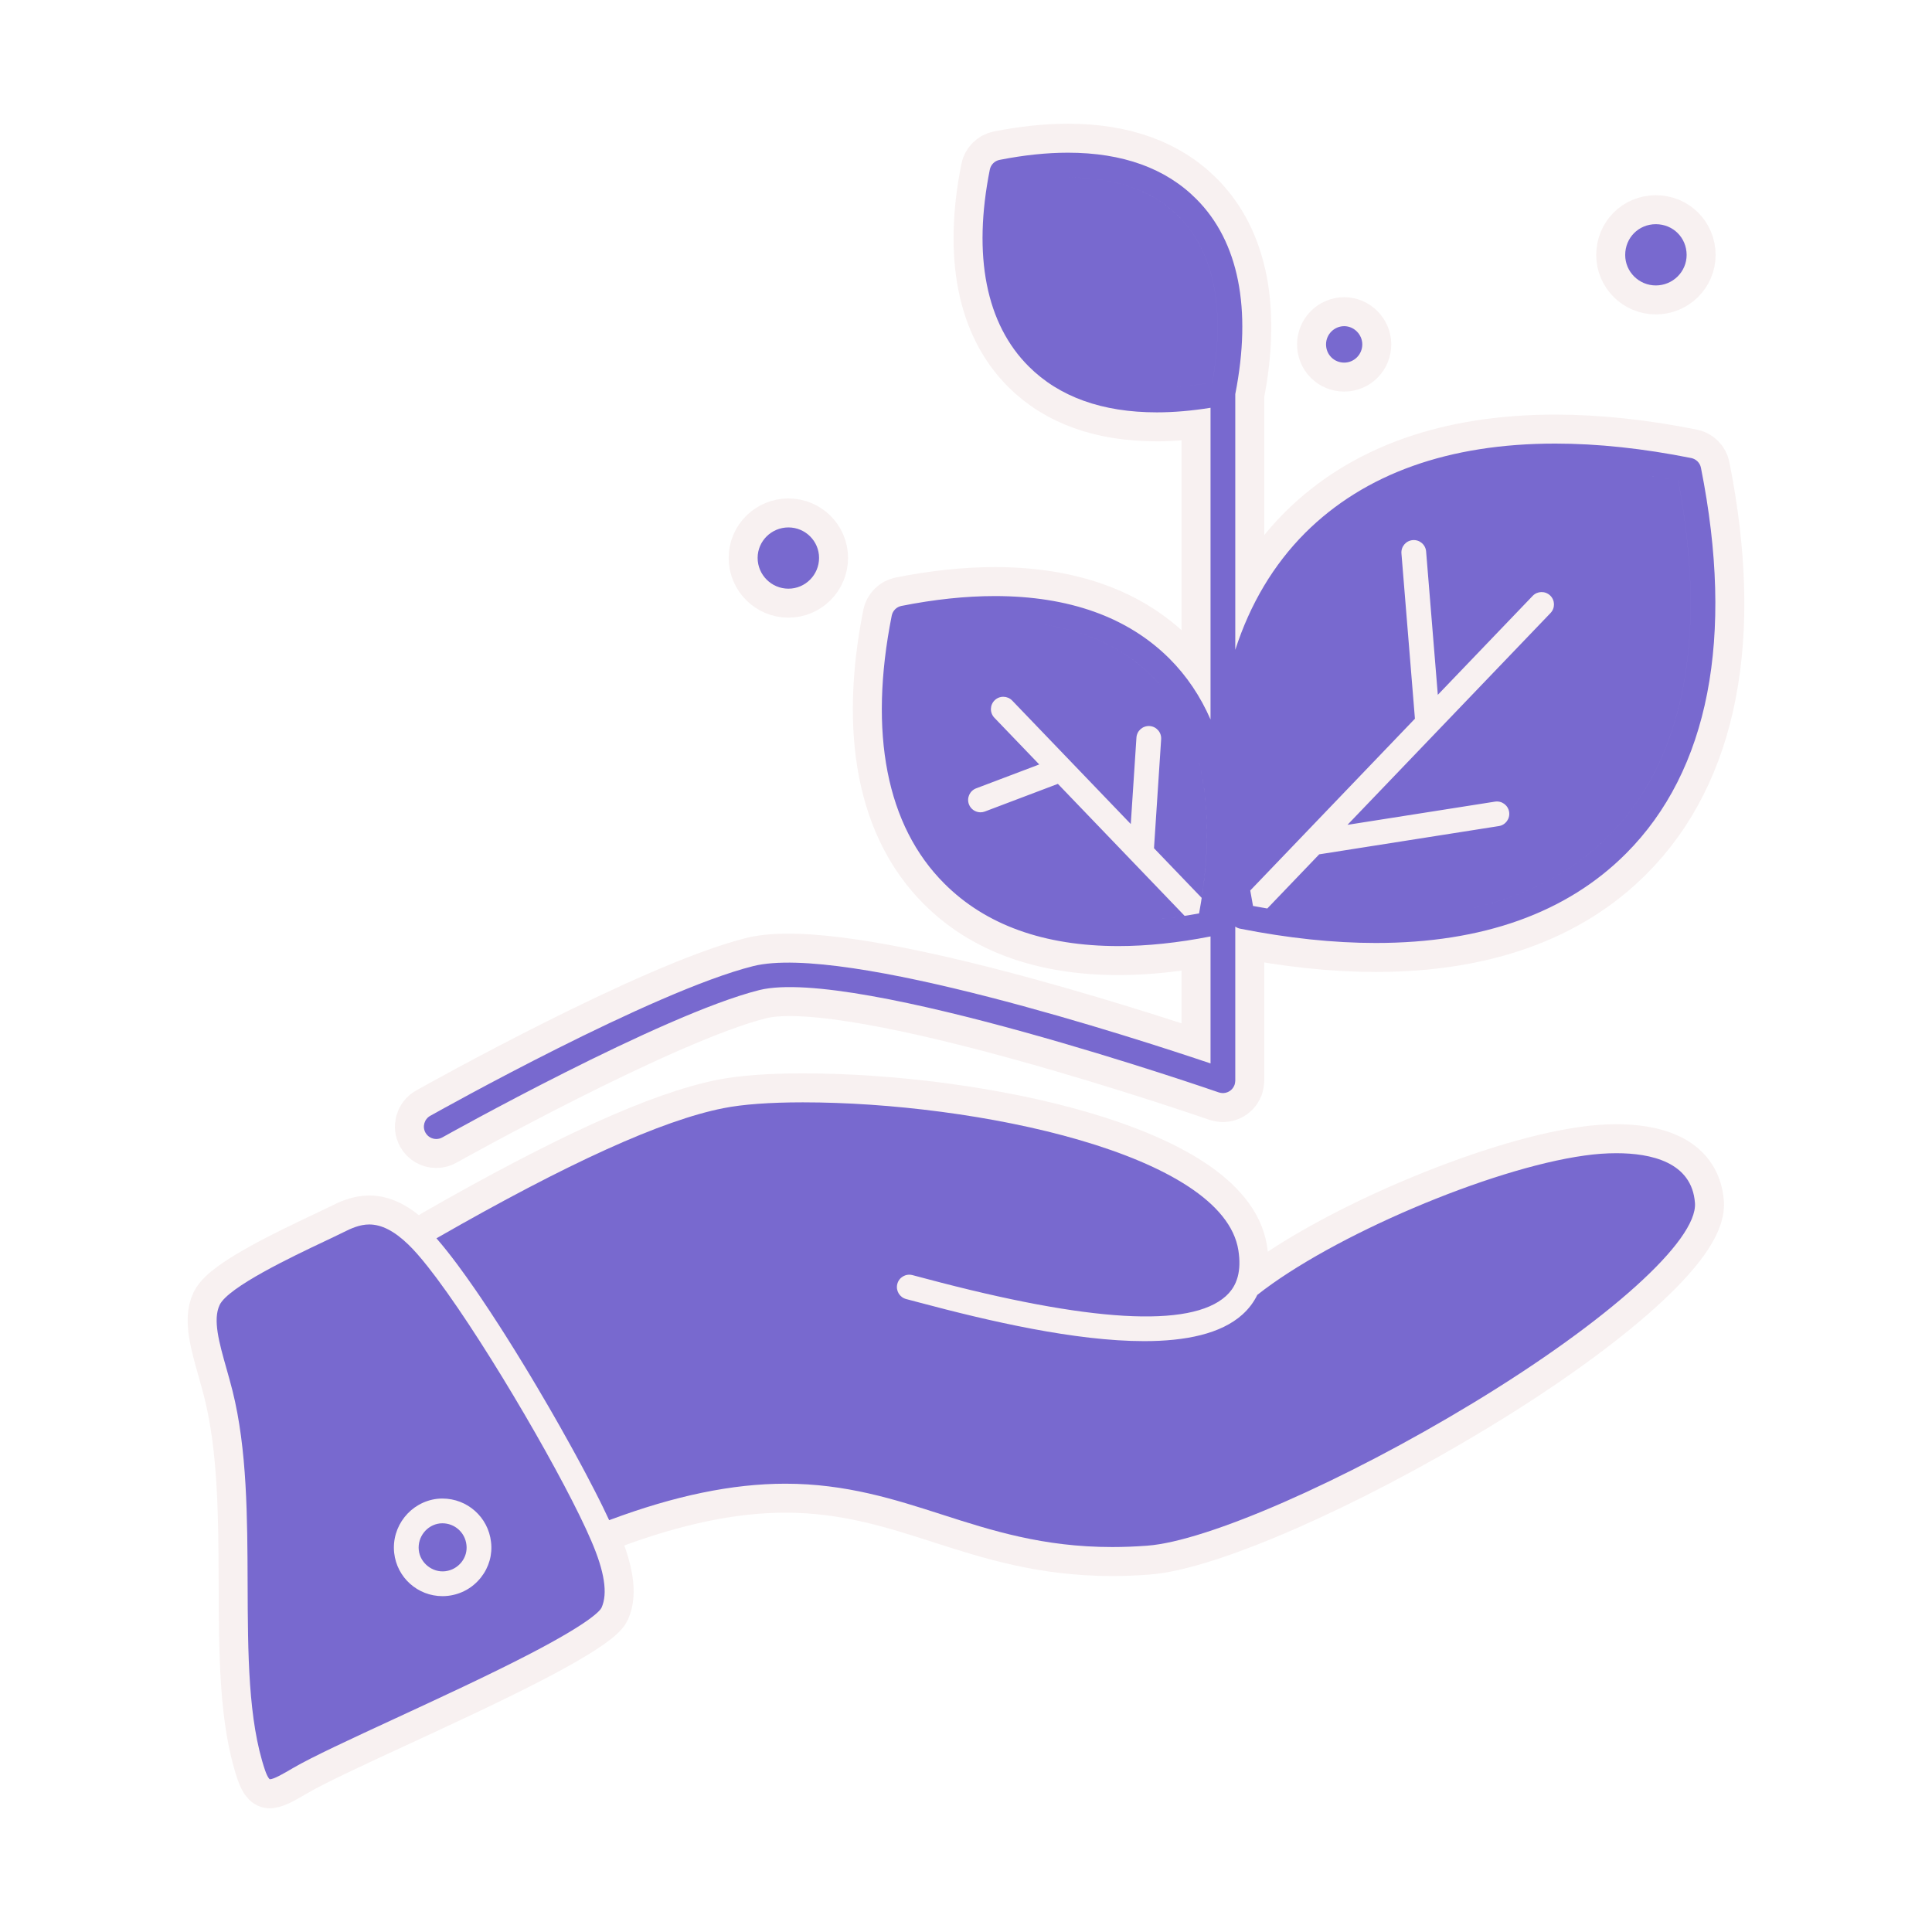
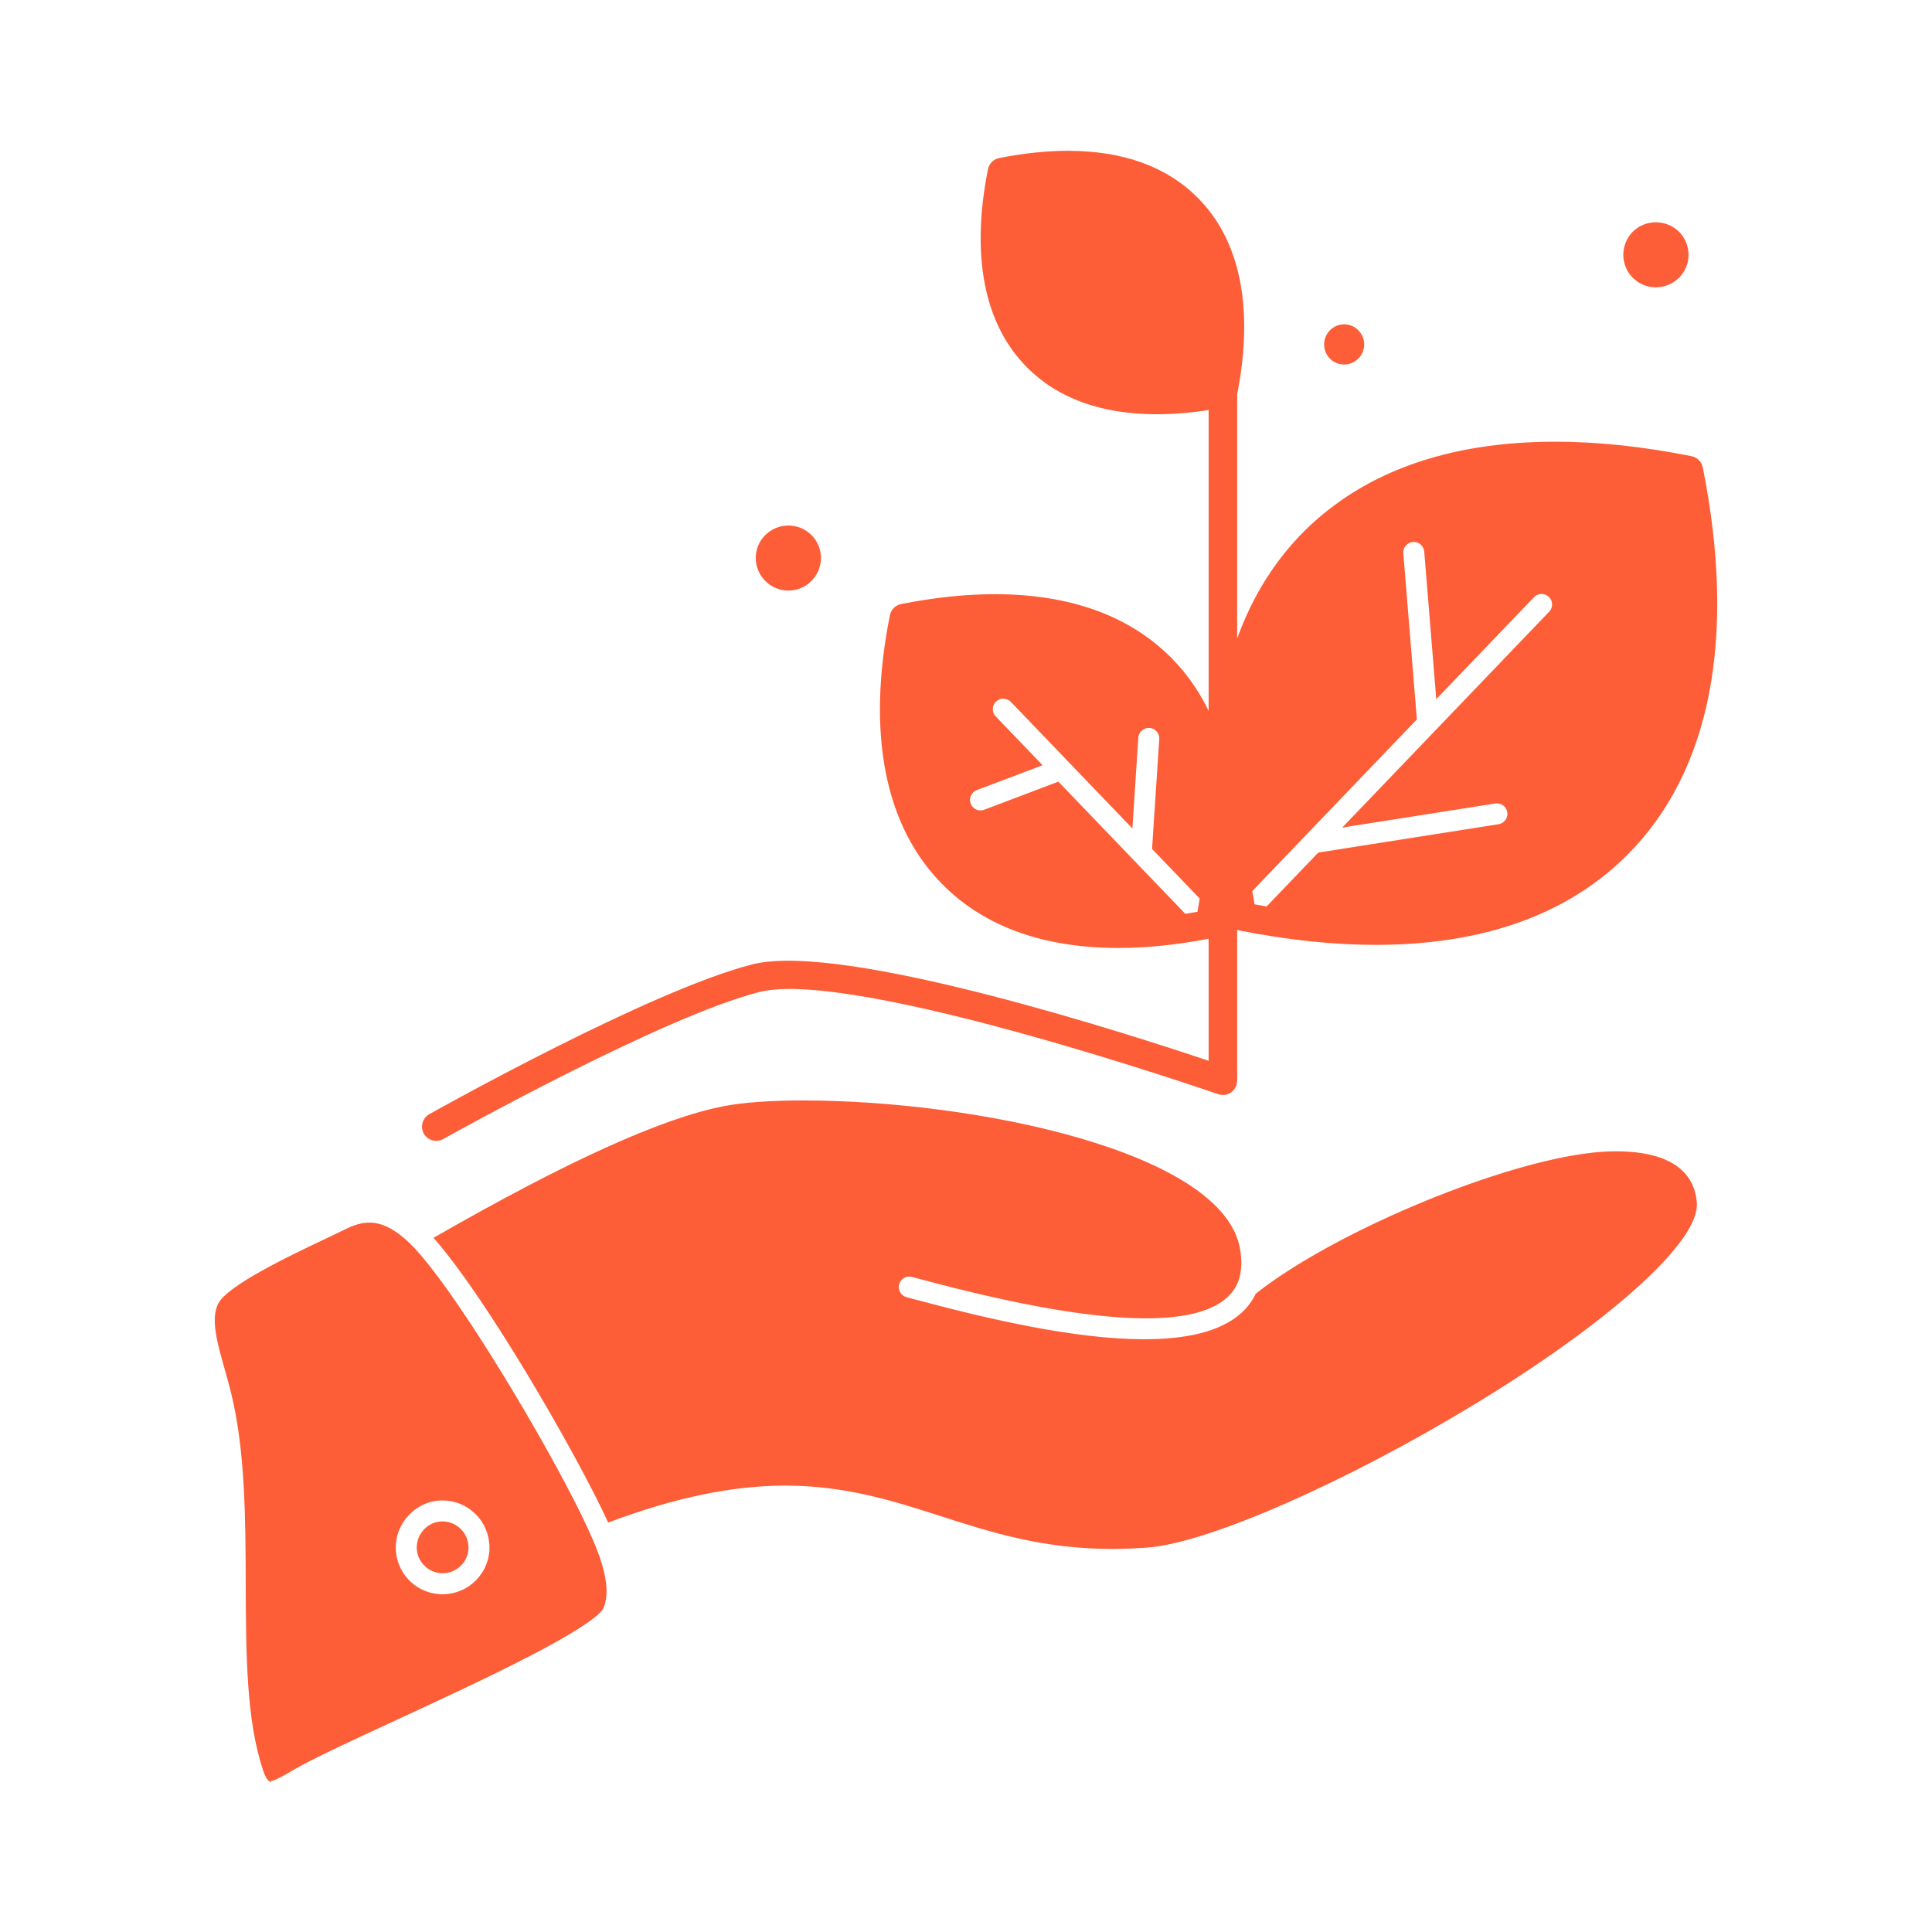
- <svg xmlns="http://www.w3.org/2000/svg" fill="#7869cf" width="800px" height="800px" viewBox="0 0 512.00 512.00" version="1.1" xml:space="preserve" stroke="#7869cf" stroke-width="0.005">
+ <svg xmlns="http://www.w3.org/2000/svg" fill="#FD5D37" width="800px" height="800px" viewBox="0 0 512 512" version="1.1" xml:space="preserve" stroke="#FD5D37">
  <g id="SVGRepo_bgCarrier" stroke-width="0" />
-   <g id="SVGRepo_tracerCarrier" stroke-linecap="round" stroke-linejoin="round" stroke="#f8f1f1" stroke-width="15.36">
-     <g id="A_-_59_x2C__growth_x2C__grow_x2C__hand_x2C__success">
-       <g>
-         <path d="M438.81,75.644c4.501,0,8.164-3.621,8.164-8.071c0-4.576-3.587-8.16-8.164-8.16c-4.551,0-8.116,3.584-8.116,8.16 C430.693,72.022,434.334,75.644,438.81,75.644z" />
-         <path d="M208.945,156.005c4.475,0,8.115-3.661,8.115-8.16c0-4.451-3.64-8.072-8.115-8.072c-4.501,0-8.164,3.621-8.164,8.072 C200.781,152.345,204.443,156.005,208.945,156.005z" />
-         <path d="M117.236,403.688c-0.221,0-0.444,0.011-0.667,0.034c-3.443,0.408-5.972,3.595-5.587,7.098 c0.379,3.389,3.604,5.978,7.024,5.571c1.713-0.205,3.244-1.066,4.311-2.425c1.033-1.314,1.493-2.933,1.296-4.555 C123.253,406.134,120.513,403.688,117.236,403.688z" />
-         <path d="M115.899,338.98c-0.155-0.209-0.309-0.415-0.462-0.618c-0.71-0.946-1.403-1.849-2.073-2.694 c-0.486-0.613-0.96-1.2-1.422-1.756c-0.461-0.558-0.911-1.084-1.346-1.579c-0.871-0.988-1.685-1.852-2.436-2.569 c-3.687-3.546-7.054-5.267-10.3-5.267c-2.551,0-4.853,1.054-6.991,2.133c-1.369,0.681-3.088,1.495-5.038,2.419 c-8.232,3.899-25.361,12.011-27.624,16.78c-1.847,3.921-0.151,9.921,1.813,16.866c0.536,1.898,1.091,3.861,1.6,5.881 c3.878,15.508,3.941,33.582,4.002,51.063c0.065,18.639,0.126,36.243,4.62,49.498c0.704,2.046,1.25,2.396,1.255,2.399l0.005-0.016 c1.091,0,3.677-1.52,6.177-2.988c5.035-2.938,15.261-7.668,27.103-13.144c11.783-5.45,25.139-11.627,35.81-17.179 c16.154-8.402,18.5-11.444,18.833-12.177c1.676-3.756,0.786-9.554-2.734-17.697C150.108,392.848,129.637,357.449,115.899,338.98z M127.476,418.019c-2.151,2.738-5.237,4.475-8.691,4.886c-0.501,0.06-1.012,0.091-1.517,0.091c-6.57,0-12.075-4.923-12.806-11.451 c-0.778-7.074,4.33-13.505,11.386-14.341c0.494-0.051,0.943-0.074,1.387-0.074c6.627,0,12.17,4.956,12.894,11.53 C130.533,411.988,129.592,415.324,127.476,418.019z" />
-         <path d="M356.238,96.096c2.637,0,4.784-2.166,4.784-4.828c0-2.618-2.19-4.829-4.784-4.829c-2.66,0-4.824,2.167-4.824,4.829 C351.414,93.975,353.533,96.096,356.238,96.096z" />
-         <path d="M428.355,305.611c-2.712,0-5.541,0.209-8.406,0.616c-25.163,3.478-66.996,21.325-86.75,36.932 c-0.949,1.947-2.258,3.688-3.945,5.207c-5.679,5.115-15.023,7.048-26.041,7.048c-18.262,0-41.12-5.306-59.521-10.214 c-1.41-0.377-2.601-0.695-3.537-0.935c-1.755-0.449-2.813-2.236-2.364-3.991c0.449-1.755,2.233-2.814,3.991-2.363 c0.953,0.244,2.166,0.567,3.602,0.95c43.321,11.557,70.062,13.115,79.479,4.631c1.155-1.041,2.03-2.249,2.628-3.639 c0.009-0.022,0.014-0.047,0.022-0.069c0.008-0.018,0.014-0.036,0.021-0.053c0.172-0.411,0.322-0.836,0.444-1.279 c0.01-0.033,0.021-0.066,0.029-0.101c0.539-2.007,0.596-4.335,0.174-7.016c-4.02-25.587-69.604-39.204-115.412-39.204 c-8.725,0-15.994,0.534-21.023,1.541c-16.289,3.203-41.2,14.495-76.083,34.491c0.034,0.039,0.071,0.084,0.105,0.123 c0.394,0.453,0.794,0.922,1.204,1.414c0.009,0.01,0.018,0.021,0.026,0.031c0.425,0.512,0.859,1.045,1.299,1.597 c0.025,0.032,0.049,0.062,0.075,0.094c0.432,0.542,0.872,1.104,1.317,1.683c0.048,0.063,0.095,0.124,0.143,0.187 c0.442,0.577,0.891,1.17,1.345,1.778c0.043,0.058,0.086,0.116,0.13,0.175c1.446,1.944,2.947,4.048,4.487,6.275 c0.027,0.039,0.055,0.079,0.083,0.119c0.502,0.727,1.008,1.468,1.518,2.22c0.032,0.047,0.063,0.094,0.096,0.142 c1.583,2.34,3.196,4.792,4.821,7.319c0.01,0.017,0.021,0.033,0.031,0.049c0.536,0.833,1.073,1.675,1.61,2.524 c0.021,0.032,0.041,0.065,0.063,0.098c1.642,2.595,3.288,5.25,4.918,7.93c0.002,0.003,0.003,0.006,0.005,0.01 c0.534,0.877,1.066,1.758,1.596,2.639c0.024,0.041,0.049,0.082,0.073,0.123c0.524,0.873,1.046,1.747,1.565,2.621 c0.016,0.027,0.033,0.055,0.049,0.082c1.062,1.791,2.111,3.579,3.14,5.355c0.001,0.002,0.002,0.004,0.003,0.005 c0.502,0.868,1,1.731,1.492,2.591c0.031,0.055,0.062,0.107,0.092,0.161c0.481,0.84,0.957,1.675,1.426,2.505 c0.034,0.061,0.068,0.12,0.102,0.181c0.972,1.718,1.918,3.41,2.834,5.069c0.002,0.003,0.003,0.007,0.005,0.01 c0.44,0.797,0.872,1.586,1.297,2.365c0.045,0.083,0.091,0.167,0.137,0.251c0.412,0.756,0.816,1.504,1.213,2.242 c0.042,0.076,0.083,0.153,0.124,0.229c0.401,0.746,0.794,1.483,1.178,2.207c0.024,0.046,0.048,0.091,0.071,0.136 c0.779,1.472,1.52,2.893,2.218,4.257c0.042,0.083,0.085,0.167,0.128,0.249c0.326,0.639,0.643,1.263,0.95,1.874 c0.048,0.097,0.096,0.19,0.144,0.286c0.306,0.61,0.603,1.208,0.887,1.789c0.03,0.061,0.059,0.118,0.088,0.178 c0.587,1.201,1.128,2.333,1.617,3.39c0.02,0.044,0.043,0.092,0.063,0.136c17.383-6.5,32.688-9.665,46.704-9.665 c16.077,0,28.956,4.144,41.411,8.148c13.201,4.246,26.852,8.637,45.186,8.637c3.021,0,6.141-0.121,9.275-0.359 c15.826-1.151,52.145-17.053,86.363-37.812c35.896-21.775,59.529-43.078,58.811-53.008 C448.381,307.9,437.414,305.611,428.355,305.611z" />
-         <path d="M115.617,301.847c0.543,0,1.095-0.136,1.603-0.421c0.579-0.325,58.165-32.564,84.004-39.046 c25.326-6.269,120.817,26.788,121.778,27.122c0.064,0.023,0.131,0.028,0.194,0.047c0.112,0.031,0.223,0.061,0.338,0.08 c0.118,0.021,0.234,0.028,0.353,0.035c0.064,0.005,0.127,0.021,0.193,0.021c0.033,0,0.063-0.01,0.096-0.01 c0.124-0.003,0.245-0.02,0.367-0.037c0.096-0.014,0.191-0.024,0.284-0.047c0.108-0.025,0.21-0.063,0.315-0.098 c0.098-0.034,0.195-0.065,0.289-0.107c0.098-0.044,0.188-0.099,0.28-0.151c0.089-0.052,0.179-0.102,0.263-0.16 c0.09-0.063,0.17-0.137,0.254-0.21c0.074-0.065,0.15-0.128,0.221-0.199c0.074-0.079,0.139-0.166,0.207-0.252 c0.064-0.083,0.129-0.164,0.186-0.254c0.054-0.083,0.098-0.174,0.143-0.263c0.056-0.106,0.108-0.211,0.152-0.323 c0.012-0.032,0.03-0.059,0.041-0.091c0.023-0.064,0.029-0.13,0.047-0.194c0.031-0.111,0.061-0.223,0.08-0.338 c0.021-0.116,0.028-0.231,0.035-0.347c0.004-0.067,0.021-0.131,0.021-0.199v-40.848c0.372,0.264,0.798,0.458,1.264,0.55 c12.698,2.516,24.794,3.792,35.952,3.792c28.32,0,50.638-7.974,66.328-23.697c21.953-21.952,28.82-57.307,19.861-102.241 c-0.259-1.298-1.273-2.314-2.572-2.574c-12.707-2.544-24.822-3.833-36.008-3.833c-28.221,0-50.52,7.955-66.282,23.652 c-8.416,8.433-14.605,18.845-18.543,31.007v-67.773c4.456-22.608,0.892-40.485-10.325-51.701 c-8.104-8.145-19.555-12.273-34.031-12.273c-5.623,0-11.719,0.642-18.116,1.908c-1.302,0.257-2.319,1.274-2.579,2.576 c-4.56,22.855-0.994,40.891,10.307,52.151c8.08,8.08,19.505,12.177,33.957,12.178c0,0,0.001,0,0.002,0 c4.473,0,9.246-0.412,14.227-1.213v82.61c-2.686-6.156-6.314-11.564-10.893-16.142c-11.029-10.995-26.603-16.57-46.286-16.57 c-7.69,0-16.011,0.878-24.73,2.611c-1.302,0.259-2.319,1.277-2.578,2.578c-6.19,31.144-1.376,55.688,13.916,70.976 c10.976,11.008,26.507,16.59,46.162,16.591c0,0,0.002,0,0.004,0c7.582,0,15.794-0.862,24.406-2.553v33.654 c-19.496-6.58-96.934-31.803-121.164-25.802c-26.697,6.696-83.236,38.346-85.629,39.69c-1.579,0.887-2.141,2.886-1.254,4.466 C113.355,301.242,114.469,301.847,115.617,301.847z M331.328,235.99l43.643-45.526l-3.574-43.794 c-0.148-1.806,1.195-3.388,3.002-3.535c1.803-0.148,3.388,1.196,3.535,3.002l3.102,38l25.137-26.222 c1.254-1.309,3.329-1.351,4.637-0.098c1.308,1.253,1.352,3.329,0.098,4.637l-53.812,56.136l39.09-6.149 c1.793-0.281,3.47,0.941,3.749,2.73c0.282,1.79-0.94,3.468-2.729,3.75l-47.604,7.488l-13.756,14.35 c-1.256-0.212-2.516-0.432-3.784-0.671C331.799,238.712,331.557,237.347,331.328,235.99z M349.826,242.61 c-0.679-0.064-1.358-0.133-2.042-0.205C348.468,242.477,349.147,242.546,349.826,242.61z M346.045,242.211 c-0.731-0.084-1.464-0.171-2.202-0.266C344.581,242.04,345.313,242.126,346.045,242.211z M342.255,241.732 c-0.79-0.107-1.581-0.215-2.378-0.333C340.674,241.517,341.465,241.625,342.255,241.732z M338.498,241.184 c-0.869-0.136-1.738-0.269-2.614-0.417C336.76,240.915,337.629,241.048,338.498,241.184z M351.707,242.775 c0.623,0.052,1.248,0.104,1.868,0.148C352.955,242.879,352.33,242.828,351.707,242.775z M355.631,243.056 c0.553,0.033,1.107,0.068,1.656,0.096C356.738,243.124,356.184,243.088,355.631,243.056z M359.651,243.244 c0.435,0.015,0.872,0.035,1.304,0.045C360.523,243.279,360.086,243.259,359.651,243.244z M444.752,127.398 c7.877,41.647,1.5,74.178-18.488,94.167c-14.418,14.447-35.173,21.773-61.688,21.773c-0.001,0-0.001,0-0.001,0 c26.515,0,47.269-7.326,61.687-21.773c19.988-19.989,26.363-52.52,18.487-94.167c-11.496-2.182-22.44-3.287-32.564-3.287h0.001 C422.311,124.112,433.255,125.216,444.752,127.398z M346.968,149.729c-0.052,0.06-0.099,0.122-0.147,0.181 C346.869,149.85,346.916,149.788,346.968,149.729z M328.803,206.208c-0.004,0.413-0.012,0.823-0.012,1.237 C328.791,207.03,328.799,206.62,328.803,206.208z M345.318,151.755c-0.104,0.133-0.201,0.269-0.303,0.403 C345.117,152.024,345.215,151.888,345.318,151.755z M343.748,153.851c-0.128,0.179-0.25,0.363-0.377,0.543 C343.498,154.214,343.62,154.03,343.748,153.851z M342.255,156.017c-0.14,0.21-0.272,0.426-0.41,0.64 C341.982,156.443,342.115,156.228,342.255,156.017z M340.84,158.25c-0.145,0.238-0.282,0.48-0.424,0.72 C340.559,158.73,340.695,158.488,340.84,158.25z M339.504,160.55c-0.146,0.261-0.283,0.526-0.426,0.789 C339.221,161.076,339.358,160.811,339.504,160.55z M338.243,162.92c-0.142,0.277-0.276,0.559-0.414,0.839 C337.967,163.48,338.102,163.197,338.243,162.92z M337.063,165.355c-0.137,0.295-0.268,0.594-0.4,0.892 C336.795,165.949,336.926,165.65,337.063,165.355z M335.961,167.855c-0.131,0.311-0.258,0.626-0.385,0.939 C335.703,168.481,335.83,168.167,335.961,167.855z M334.936,170.421c-0.123,0.326-0.241,0.654-0.362,0.982 C334.694,171.076,334.813,170.747,334.936,170.421z M333.99,173.053c-0.115,0.339-0.227,0.68-0.338,1.021 C333.764,173.733,333.875,173.392,333.99,173.053z M333.123,175.749c-0.106,0.351-0.21,0.705-0.313,1.059 C332.913,176.453,333.016,176.1,333.123,175.749z M332.334,178.51c-0.098,0.361-0.191,0.725-0.285,1.089 C332.143,179.235,332.236,178.872,332.334,178.51z M331.624,181.335c-0.087,0.371-0.173,0.745-0.255,1.119 C331.451,182.08,331.537,181.707,331.624,181.335z M330.993,184.222c-0.077,0.382-0.153,0.765-0.227,1.15 C330.84,184.987,330.916,184.604,330.993,184.222z M330.442,187.169c-0.067,0.393-0.135,0.786-0.198,1.181 C330.308,187.955,330.375,187.562,330.442,187.169z M329.969,190.186c-0.057,0.398-0.113,0.796-0.165,1.197 C329.855,190.981,329.912,190.583,329.969,190.186z M329.574,193.266c-0.045,0.403-0.091,0.806-0.133,1.212 C329.483,194.071,329.529,193.668,329.574,193.266z M329.262,196.402c-0.035,0.41-0.071,0.82-0.104,1.233 C329.19,197.221,329.227,196.812,329.262,196.402z M329.029,199.604c-0.025,0.414-0.053,0.826-0.073,1.243 C328.977,200.43,329.004,200.018,329.029,199.604z M328.875,202.872c-0.014,0.416-0.03,0.828-0.041,1.246 C328.845,203.7,328.861,203.288,328.875,202.872z M329.779,224.925c-0.018-0.17-0.032-0.337-0.05-0.506 C329.747,224.588,329.762,224.754,329.779,224.925z M329.422,221.318c-0.026-0.302-0.047-0.6-0.072-0.9 C329.375,220.719,329.396,221.016,329.422,221.318z M329.145,217.767c-0.025-0.361-0.042-0.716-0.064-1.076 C329.103,217.05,329.119,217.405,329.145,217.767z M328.946,214.272c-0.018-0.392-0.027-0.778-0.043-1.167 C328.919,213.494,328.929,213.88,328.946,214.272z M328.829,210.828c-0.011-0.404-0.011-0.803-0.018-1.204 C328.818,210.025,328.818,210.424,328.829,210.828z M305.272,179.174c0.78,0.779,1.526,1.591,2.246,2.429 c-0.72-0.838-1.468-1.648-2.249-2.429c-9.752-9.723-23.765-14.653-41.649-14.653c0.001,0,0.001,0,0.001,0 C281.507,164.521,295.521,169.451,305.272,179.174z M311.455,186.966c-0.565-0.903-1.156-1.783-1.779-2.636 C310.299,185.183,310.89,186.063,311.455,186.966z M309.564,184.181c-0.639-0.868-1.303-1.712-2.002-2.527 C308.262,182.469,308.926,183.314,309.564,184.181z M296.393,244.157c1.261,0,2.549-0.033,3.849-0.084 c-1.3,0.05-2.585,0.084-3.847,0.084H296.393z M317.766,242.068c-4.357,0.8-8.584,1.365-12.662,1.706 c2.873-0.243,5.82-0.596,8.836-1.064l-33.59-34.977l-19.344,7.325c-0.383,0.145-0.775,0.213-1.161,0.213 c-1.324,0-2.571-0.808-3.069-2.119c-0.641-1.694,0.212-3.587,1.908-4.229l16.726-6.333l-11.892-12.383 c-1.256-1.307-1.213-3.383,0.093-4.638c1.306-1.255,3.382-1.213,4.638,0.094l31.418,32.715l1.502-22.91 c0.119-1.809,1.68-3.167,3.488-3.059c1.807,0.118,3.177,1.68,3.059,3.488l-1.895,28.889l12.638,13.161 c2.247-14.53,1.806-27.286-1.259-37.922C320.555,211.654,320.775,225.816,317.766,242.068z M300.83,244.05 c1.307-0.059,2.633-0.141,3.976-0.251C303.463,243.908,302.137,243.992,300.83,244.05z M311.585,187.171 c0.557,0.899,1.084,1.824,1.585,2.772C312.669,188.995,312.142,188.071,311.585,187.171z M313.291,190.172 c0.498,0.955,0.969,1.933,1.409,2.935C314.26,192.104,313.789,191.126,313.291,190.172z M314.795,193.322 c0.443,1.019,0.859,2.062,1.245,3.128C315.654,195.382,315.238,194.341,314.795,193.322z M316.097,196.611 c0.393,1.094,0.755,2.212,1.087,3.356C316.853,198.823,316.488,197.705,316.097,196.611z M306.574,102.717h-0.002l0,0 c4.574,0,9.51-0.464,14.701-1.379c3.484-19.483,0.43-34.654-8.885-43.967c-6.834-6.866-16.72-10.346-29.386-10.347h0.001 c12.668,0,22.553,3.479,29.388,10.347c9.313,9.313,12.37,24.484,8.884,43.967C316.085,102.253,311.149,102.717,306.574,102.717z" />
-       </g>
-     </g>
-     <g id="Layer_1" />
-   </g>
+   <g id="SVGRepo_tracerCarrier" stroke-linecap="round" stroke-linejoin="round" />
  <g id="SVGRepo_iconCarrier">
    <g id="A_-_59_x2C__growth_x2C__grow_x2C__hand_x2C__success">
      <g>
        <path d="M438.81,75.644c4.501,0,8.164-3.621,8.164-8.071c0-4.576-3.587-8.16-8.164-8.16c-4.551,0-8.116,3.584-8.116,8.16 C430.693,72.022,434.334,75.644,438.81,75.644z" />
        <path d="M208.945,156.005c4.475,0,8.115-3.661,8.115-8.16c0-4.451-3.64-8.072-8.115-8.072c-4.501,0-8.164,3.621-8.164,8.072 C200.781,152.345,204.443,156.005,208.945,156.005z" />
        <path d="M117.236,403.688c-0.221,0-0.444,0.011-0.667,0.034c-3.443,0.408-5.972,3.595-5.587,7.098 c0.379,3.389,3.604,5.978,7.024,5.571c1.713-0.205,3.244-1.066,4.311-2.425c1.033-1.314,1.493-2.933,1.296-4.555 C123.253,406.134,120.513,403.688,117.236,403.688z" />
        <path d="M115.899,338.98c-0.155-0.209-0.309-0.415-0.462-0.618c-0.71-0.946-1.403-1.849-2.073-2.694 c-0.486-0.613-0.96-1.2-1.422-1.756c-0.461-0.558-0.911-1.084-1.346-1.579c-0.871-0.988-1.685-1.852-2.436-2.569 c-3.687-3.546-7.054-5.267-10.3-5.267c-2.551,0-4.853,1.054-6.991,2.133c-1.369,0.681-3.088,1.495-5.038,2.419 c-8.232,3.899-25.361,12.011-27.624,16.78c-1.847,3.921-0.151,9.921,1.813,16.866c0.536,1.898,1.091,3.861,1.6,5.881 c3.878,15.508,3.941,33.582,4.002,51.063c0.065,18.639,0.126,36.243,4.62,49.498c0.704,2.046,1.25,2.396,1.255,2.399l0.005-0.016 c1.091,0,3.677-1.52,6.177-2.988c5.035-2.938,15.261-7.668,27.103-13.144c11.783-5.45,25.139-11.627,35.81-17.179 c16.154-8.402,18.5-11.444,18.833-12.177c1.676-3.756,0.786-9.554-2.734-17.697C150.108,392.848,129.637,357.449,115.899,338.98z M127.476,418.019c-2.151,2.738-5.237,4.475-8.691,4.886c-0.501,0.06-1.012,0.091-1.517,0.091c-6.57,0-12.075-4.923-12.806-11.451 c-0.778-7.074,4.33-13.505,11.386-14.341c0.494-0.051,0.943-0.074,1.387-0.074c6.627,0,12.17,4.956,12.894,11.53 C130.533,411.988,129.592,415.324,127.476,418.019z" />
        <path d="M356.238,96.096c2.637,0,4.784-2.166,4.784-4.828c0-2.618-2.19-4.829-4.784-4.829c-2.66,0-4.824,2.167-4.824,4.829 C351.414,93.975,353.533,96.096,356.238,96.096z" />
        <path d="M428.355,305.611c-2.712,0-5.541,0.209-8.406,0.616c-25.163,3.478-66.996,21.325-86.75,36.932 c-0.949,1.947-2.258,3.688-3.945,5.207c-5.679,5.115-15.023,7.048-26.041,7.048c-18.262,0-41.12-5.306-59.521-10.214 c-1.41-0.377-2.601-0.695-3.537-0.935c-1.755-0.449-2.813-2.236-2.364-3.991c0.449-1.755,2.233-2.814,3.991-2.363 c0.953,0.244,2.166,0.567,3.602,0.95c43.321,11.557,70.062,13.115,79.479,4.631c1.155-1.041,2.03-2.249,2.628-3.639 c0.009-0.022,0.014-0.047,0.022-0.069c0.008-0.018,0.014-0.036,0.021-0.053c0.172-0.411,0.322-0.836,0.444-1.279 c0.01-0.033,0.021-0.066,0.029-0.101c0.539-2.007,0.596-4.335,0.174-7.016c-4.02-25.587-69.604-39.204-115.412-39.204 c-8.725,0-15.994,0.534-21.023,1.541c-16.289,3.203-41.2,14.495-76.083,34.491c0.034,0.039,0.071,0.084,0.105,0.123 c0.394,0.453,0.794,0.922,1.204,1.414c0.009,0.01,0.018,0.021,0.026,0.031c0.425,0.512,0.859,1.045,1.299,1.597 c0.025,0.032,0.049,0.062,0.075,0.094c0.432,0.542,0.872,1.104,1.317,1.683c0.048,0.063,0.095,0.124,0.143,0.187 c0.442,0.577,0.891,1.17,1.345,1.778c0.043,0.058,0.086,0.116,0.13,0.175c1.446,1.944,2.947,4.048,4.487,6.275 c0.027,0.039,0.055,0.079,0.083,0.119c0.502,0.727,1.008,1.468,1.518,2.22c0.032,0.047,0.063,0.094,0.096,0.142 c1.583,2.34,3.196,4.792,4.821,7.319c0.01,0.017,0.021,0.033,0.031,0.049c0.536,0.833,1.073,1.675,1.61,2.524 c0.021,0.032,0.041,0.065,0.063,0.098c1.642,2.595,3.288,5.25,4.918,7.93c0.002,0.003,0.003,0.006,0.005,0.01 c0.534,0.877,1.066,1.758,1.596,2.639c0.024,0.041,0.049,0.082,0.073,0.123c0.524,0.873,1.046,1.747,1.565,2.621 c0.016,0.027,0.033,0.055,0.049,0.082c1.062,1.791,2.111,3.579,3.14,5.355c0.001,0.002,0.002,0.004,0.003,0.005 c0.502,0.868,1,1.731,1.492,2.591c0.031,0.055,0.062,0.107,0.092,0.161c0.481,0.84,0.957,1.675,1.426,2.505 c0.034,0.061,0.068,0.12,0.102,0.181c0.972,1.718,1.918,3.41,2.834,5.069c0.002,0.003,0.003,0.007,0.005,0.01 c0.44,0.797,0.872,1.586,1.297,2.365c0.045,0.083,0.091,0.167,0.137,0.251c0.412,0.756,0.816,1.504,1.213,2.242 c0.042,0.076,0.083,0.153,0.124,0.229c0.401,0.746,0.794,1.483,1.178,2.207c0.024,0.046,0.048,0.091,0.071,0.136 c0.779,1.472,1.52,2.893,2.218,4.257c0.042,0.083,0.085,0.167,0.128,0.249c0.326,0.639,0.643,1.263,0.95,1.874 c0.048,0.097,0.096,0.19,0.144,0.286c0.306,0.61,0.603,1.208,0.887,1.789c0.03,0.061,0.059,0.118,0.088,0.178 c0.587,1.201,1.128,2.333,1.617,3.39c0.02,0.044,0.043,0.092,0.063,0.136c17.383-6.5,32.688-9.665,46.704-9.665 c16.077,0,28.956,4.144,41.411,8.148c13.201,4.246,26.852,8.637,45.186,8.637c3.021,0,6.141-0.121,9.275-0.359 c15.826-1.151,52.145-17.053,86.363-37.812c35.896-21.775,59.529-43.078,58.811-53.008 C448.381,307.9,437.414,305.611,428.355,305.611z" />
        <path d="M115.617,301.847c0.543,0,1.095-0.136,1.603-0.421c0.579-0.325,58.165-32.564,84.004-39.046 c25.326-6.269,120.817,26.788,121.778,27.122c0.064,0.023,0.131,0.028,0.194,0.047c0.112,0.031,0.223,0.061,0.338,0.08 c0.118,0.021,0.234,0.028,0.353,0.035c0.064,0.005,0.127,0.021,0.193,0.021c0.033,0,0.063-0.01,0.096-0.01 c0.124-0.003,0.245-0.02,0.367-0.037c0.096-0.014,0.191-0.024,0.284-0.047c0.108-0.025,0.21-0.063,0.315-0.098 c0.098-0.034,0.195-0.065,0.289-0.107c0.098-0.044,0.188-0.099,0.28-0.151c0.089-0.052,0.179-0.102,0.263-0.16 c0.09-0.063,0.17-0.137,0.254-0.21c0.074-0.065,0.15-0.128,0.221-0.199c0.074-0.079,0.139-0.166,0.207-0.252 c0.064-0.083,0.129-0.164,0.186-0.254c0.054-0.083,0.098-0.174,0.143-0.263c0.056-0.106,0.108-0.211,0.152-0.323 c0.012-0.032,0.03-0.059,0.041-0.091c0.023-0.064,0.029-0.13,0.047-0.194c0.031-0.111,0.061-0.223,0.08-0.338 c0.021-0.116,0.028-0.231,0.035-0.347c0.004-0.067,0.021-0.131,0.021-0.199v-40.848c0.372,0.264,0.798,0.458,1.264,0.55 c12.698,2.516,24.794,3.792,35.952,3.792c28.32,0,50.638-7.974,66.328-23.697c21.953-21.952,28.82-57.307,19.861-102.241 c-0.259-1.298-1.273-2.314-2.572-2.574c-12.707-2.544-24.822-3.833-36.008-3.833c-28.221,0-50.52,7.955-66.282,23.652 c-8.416,8.433-14.605,18.845-18.543,31.007v-67.773c4.456-22.608,0.892-40.485-10.325-51.701 c-8.104-8.145-19.555-12.273-34.031-12.273c-5.623,0-11.719,0.642-18.116,1.908c-1.302,0.257-2.319,1.274-2.579,2.576 c-4.56,22.855-0.994,40.891,10.307,52.151c8.08,8.08,19.505,12.177,33.957,12.178c0,0,0.001,0,0.002,0 c4.473,0,9.246-0.412,14.227-1.213v82.61c-2.686-6.156-6.314-11.564-10.893-16.142c-11.029-10.995-26.603-16.57-46.286-16.57 c-7.69,0-16.011,0.878-24.73,2.611c-1.302,0.259-2.319,1.277-2.578,2.578c-6.19,31.144-1.376,55.688,13.916,70.976 c10.976,11.008,26.507,16.59,46.162,16.591c0,0,0.002,0,0.004,0c7.582,0,15.794-0.862,24.406-2.553v33.654 c-19.496-6.58-96.934-31.803-121.164-25.802c-26.697,6.696-83.236,38.346-85.629,39.69c-1.579,0.887-2.141,2.886-1.254,4.466 C113.355,301.242,114.469,301.847,115.617,301.847z M331.328,235.99l43.643-45.526l-3.574-43.794 c-0.148-1.806,1.195-3.388,3.002-3.535c1.803-0.148,3.388,1.196,3.535,3.002l3.102,38l25.137-26.222 c1.254-1.309,3.329-1.351,4.637-0.098c1.308,1.253,1.352,3.329,0.098,4.637l-53.812,56.136l39.09-6.149 c1.793-0.281,3.47,0.941,3.749,2.73c0.282,1.79-0.94,3.468-2.729,3.75l-47.604,7.488l-13.756,14.35 c-1.256-0.212-2.516-0.432-3.784-0.671C331.799,238.712,331.557,237.347,331.328,235.99z M349.826,242.61 c-0.679-0.064-1.358-0.133-2.042-0.205C348.468,242.477,349.147,242.546,349.826,242.61z M346.045,242.211 c-0.731-0.084-1.464-0.171-2.202-0.266C344.581,242.04,345.313,242.126,346.045,242.211z M342.255,241.732 c-0.79-0.107-1.581-0.215-2.378-0.333C340.674,241.517,341.465,241.625,342.255,241.732z M338.498,241.184 c-0.869-0.136-1.738-0.269-2.614-0.417C336.76,240.915,337.629,241.048,338.498,241.184z M351.707,242.775 c0.623,0.052,1.248,0.104,1.868,0.148C352.955,242.879,352.33,242.828,351.707,242.775z M355.631,243.056 c0.553,0.033,1.107,0.068,1.656,0.096C356.738,243.124,356.184,243.088,355.631,243.056z M359.651,243.244 c0.435,0.015,0.872,0.035,1.304,0.045C360.523,243.279,360.086,243.259,359.651,243.244z M444.752,127.398 c7.877,41.647,1.5,74.178-18.488,94.167c-14.418,14.447-35.173,21.773-61.688,21.773c-0.001,0-0.001,0-0.001,0 c26.515,0,47.269-7.326,61.687-21.773c19.988-19.989,26.363-52.52,18.487-94.167c-11.496-2.182-22.44-3.287-32.564-3.287h0.001 C422.311,124.112,433.255,125.216,444.752,127.398z M346.968,149.729c-0.052,0.06-0.099,0.122-0.147,0.181 C346.869,149.85,346.916,149.788,346.968,149.729z M328.803,206.208c-0.004,0.413-0.012,0.823-0.012,1.237 C328.791,207.03,328.799,206.62,328.803,206.208z M345.318,151.755c-0.104,0.133-0.201,0.269-0.303,0.403 C345.117,152.024,345.215,151.888,345.318,151.755z M343.748,153.851c-0.128,0.179-0.25,0.363-0.377,0.543 C343.498,154.214,343.62,154.03,343.748,153.851z M342.255,156.017c-0.14,0.21-0.272,0.426-0.41,0.64 C341.982,156.443,342.115,156.228,342.255,156.017z M340.84,158.25c-0.145,0.238-0.282,0.48-0.424,0.72 C340.559,158.73,340.695,158.488,340.84,158.25z M339.504,160.55c-0.146,0.261-0.283,0.526-0.426,0.789 C339.221,161.076,339.358,160.811,339.504,160.55z M338.243,162.92c-0.142,0.277-0.276,0.559-0.414,0.839 C337.967,163.48,338.102,163.197,338.243,162.92z M337.063,165.355c-0.137,0.295-0.268,0.594-0.4,0.892 C336.795,165.949,336.926,165.65,337.063,165.355z M335.961,167.855c-0.131,0.311-0.258,0.626-0.385,0.939 C335.703,168.481,335.83,168.167,335.961,167.855z M334.936,170.421c-0.123,0.326-0.241,0.654-0.362,0.982 C334.694,171.076,334.813,170.747,334.936,170.421z M333.99,173.053c-0.115,0.339-0.227,0.68-0.338,1.021 C333.764,173.733,333.875,173.392,333.99,173.053z M333.123,175.749c-0.106,0.351-0.21,0.705-0.313,1.059 C332.913,176.453,333.016,176.1,333.123,175.749z M332.334,178.51c-0.098,0.361-0.191,0.725-0.285,1.089 C332.143,179.235,332.236,178.872,332.334,178.51z M331.624,181.335c-0.087,0.371-0.173,0.745-0.255,1.119 C331.451,182.08,331.537,181.707,331.624,181.335z M330.993,184.222c-0.077,0.382-0.153,0.765-0.227,1.15 C330.84,184.987,330.916,184.604,330.993,184.222z M330.442,187.169c-0.067,0.393-0.135,0.786-0.198,1.181 C330.308,187.955,330.375,187.562,330.442,187.169z M329.969,190.186c-0.057,0.398-0.113,0.796-0.165,1.197 C329.855,190.981,329.912,190.583,329.969,190.186z M329.574,193.266c-0.045,0.403-0.091,0.806-0.133,1.212 C329.483,194.071,329.529,193.668,329.574,193.266z M329.262,196.402c-0.035,0.41-0.071,0.82-0.104,1.233 C329.19,197.221,329.227,196.812,329.262,196.402z M329.029,199.604c-0.025,0.414-0.053,0.826-0.073,1.243 C328.977,200.43,329.004,200.018,329.029,199.604z M328.875,202.872c-0.014,0.416-0.03,0.828-0.041,1.246 C328.845,203.7,328.861,203.288,328.875,202.872z M329.779,224.925c-0.018-0.17-0.032-0.337-0.05-0.506 C329.747,224.588,329.762,224.754,329.779,224.925z M329.422,221.318c-0.026-0.302-0.047-0.6-0.072-0.9 C329.375,220.719,329.396,221.016,329.422,221.318z M329.145,217.767c-0.025-0.361-0.042-0.716-0.064-1.076 C329.103,217.05,329.119,217.405,329.145,217.767z M328.946,214.272c-0.018-0.392-0.027-0.778-0.043-1.167 C328.919,213.494,328.929,213.88,328.946,214.272z M328.829,210.828c-0.011-0.404-0.011-0.803-0.018-1.204 C328.818,210.025,328.818,210.424,328.829,210.828z M305.272,179.174c0.78,0.779,1.526,1.591,2.246,2.429 c-0.72-0.838-1.468-1.648-2.249-2.429c-9.752-9.723-23.765-14.653-41.649-14.653c0.001,0,0.001,0,0.001,0 C281.507,164.521,295.521,169.451,305.272,179.174z M311.455,186.966c-0.565-0.903-1.156-1.783-1.779-2.636 C310.299,185.183,310.89,186.063,311.455,186.966z M309.564,184.181c-0.639-0.868-1.303-1.712-2.002-2.527 C308.262,182.469,308.926,183.314,309.564,184.181z M296.393,244.157c1.261,0,2.549-0.033,3.849-0.084 c-1.3,0.05-2.585,0.084-3.847,0.084H296.393z M317.766,242.068c-4.357,0.8-8.584,1.365-12.662,1.706 c2.873-0.243,5.82-0.596,8.836-1.064l-33.59-34.977l-19.344,7.325c-0.383,0.145-0.775,0.213-1.161,0.213 c-1.324,0-2.571-0.808-3.069-2.119c-0.641-1.694,0.212-3.587,1.908-4.229l16.726-6.333l-11.892-12.383 c-1.256-1.307-1.213-3.383,0.093-4.638c1.306-1.255,3.382-1.213,4.638,0.094l31.418,32.715l1.502-22.91 c0.119-1.809,1.68-3.167,3.488-3.059c1.807,0.118,3.177,1.68,3.059,3.488l-1.895,28.889l12.638,13.161 c2.247-14.53,1.806-27.286-1.259-37.922C320.555,211.654,320.775,225.816,317.766,242.068z M300.83,244.05 c1.307-0.059,2.633-0.141,3.976-0.251C303.463,243.908,302.137,243.992,300.83,244.05z M311.585,187.171 c0.557,0.899,1.084,1.824,1.585,2.772C312.669,188.995,312.142,188.071,311.585,187.171z M313.291,190.172 c0.498,0.955,0.969,1.933,1.409,2.935C314.26,192.104,313.789,191.126,313.291,190.172z M314.795,193.322 c0.443,1.019,0.859,2.062,1.245,3.128C315.654,195.382,315.238,194.341,314.795,193.322z M316.097,196.611 c0.393,1.094,0.755,2.212,1.087,3.356C316.853,198.823,316.488,197.705,316.097,196.611z M306.574,102.717h-0.002l0,0 c4.574,0,9.51-0.464,14.701-1.379c3.484-19.483,0.43-34.654-8.885-43.967c-6.834-6.866-16.72-10.346-29.386-10.347h0.001 c12.668,0,22.553,3.479,29.388,10.347c9.313,9.313,12.37,24.484,8.884,43.967C316.085,102.253,311.149,102.717,306.574,102.717z" />
      </g>
    </g>
    <g id="Layer_1" />
  </g>
</svg>
